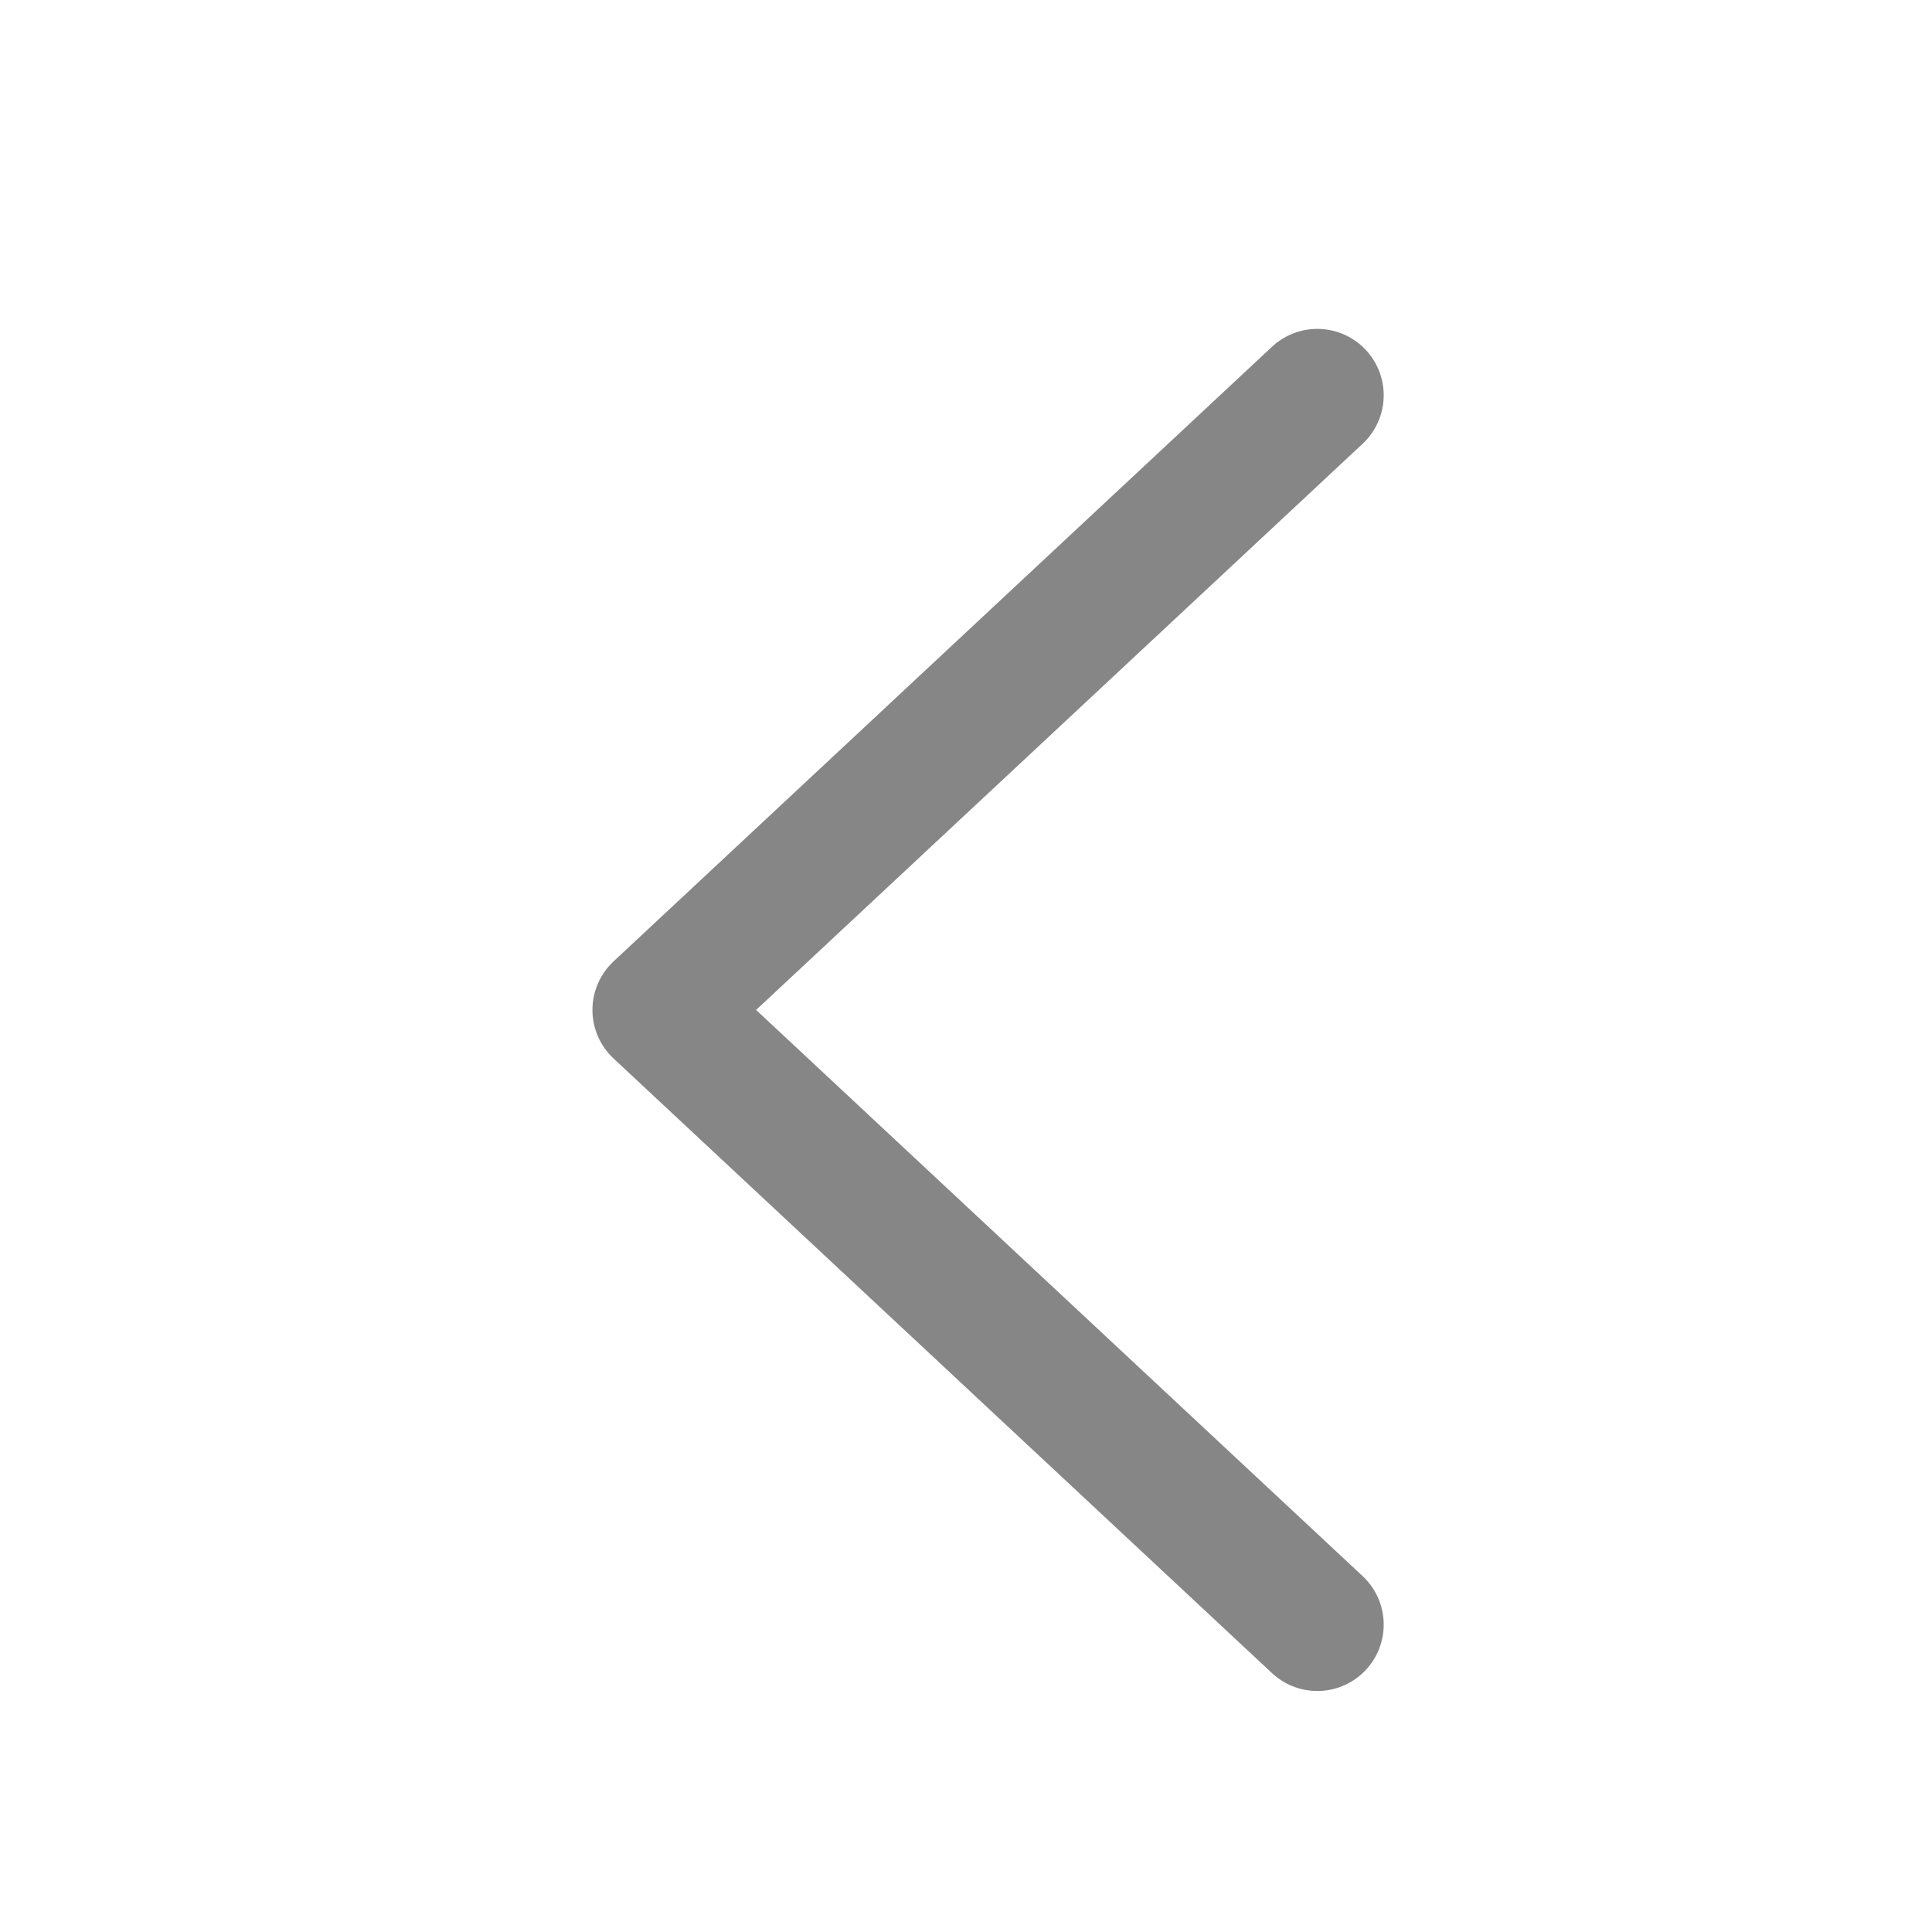
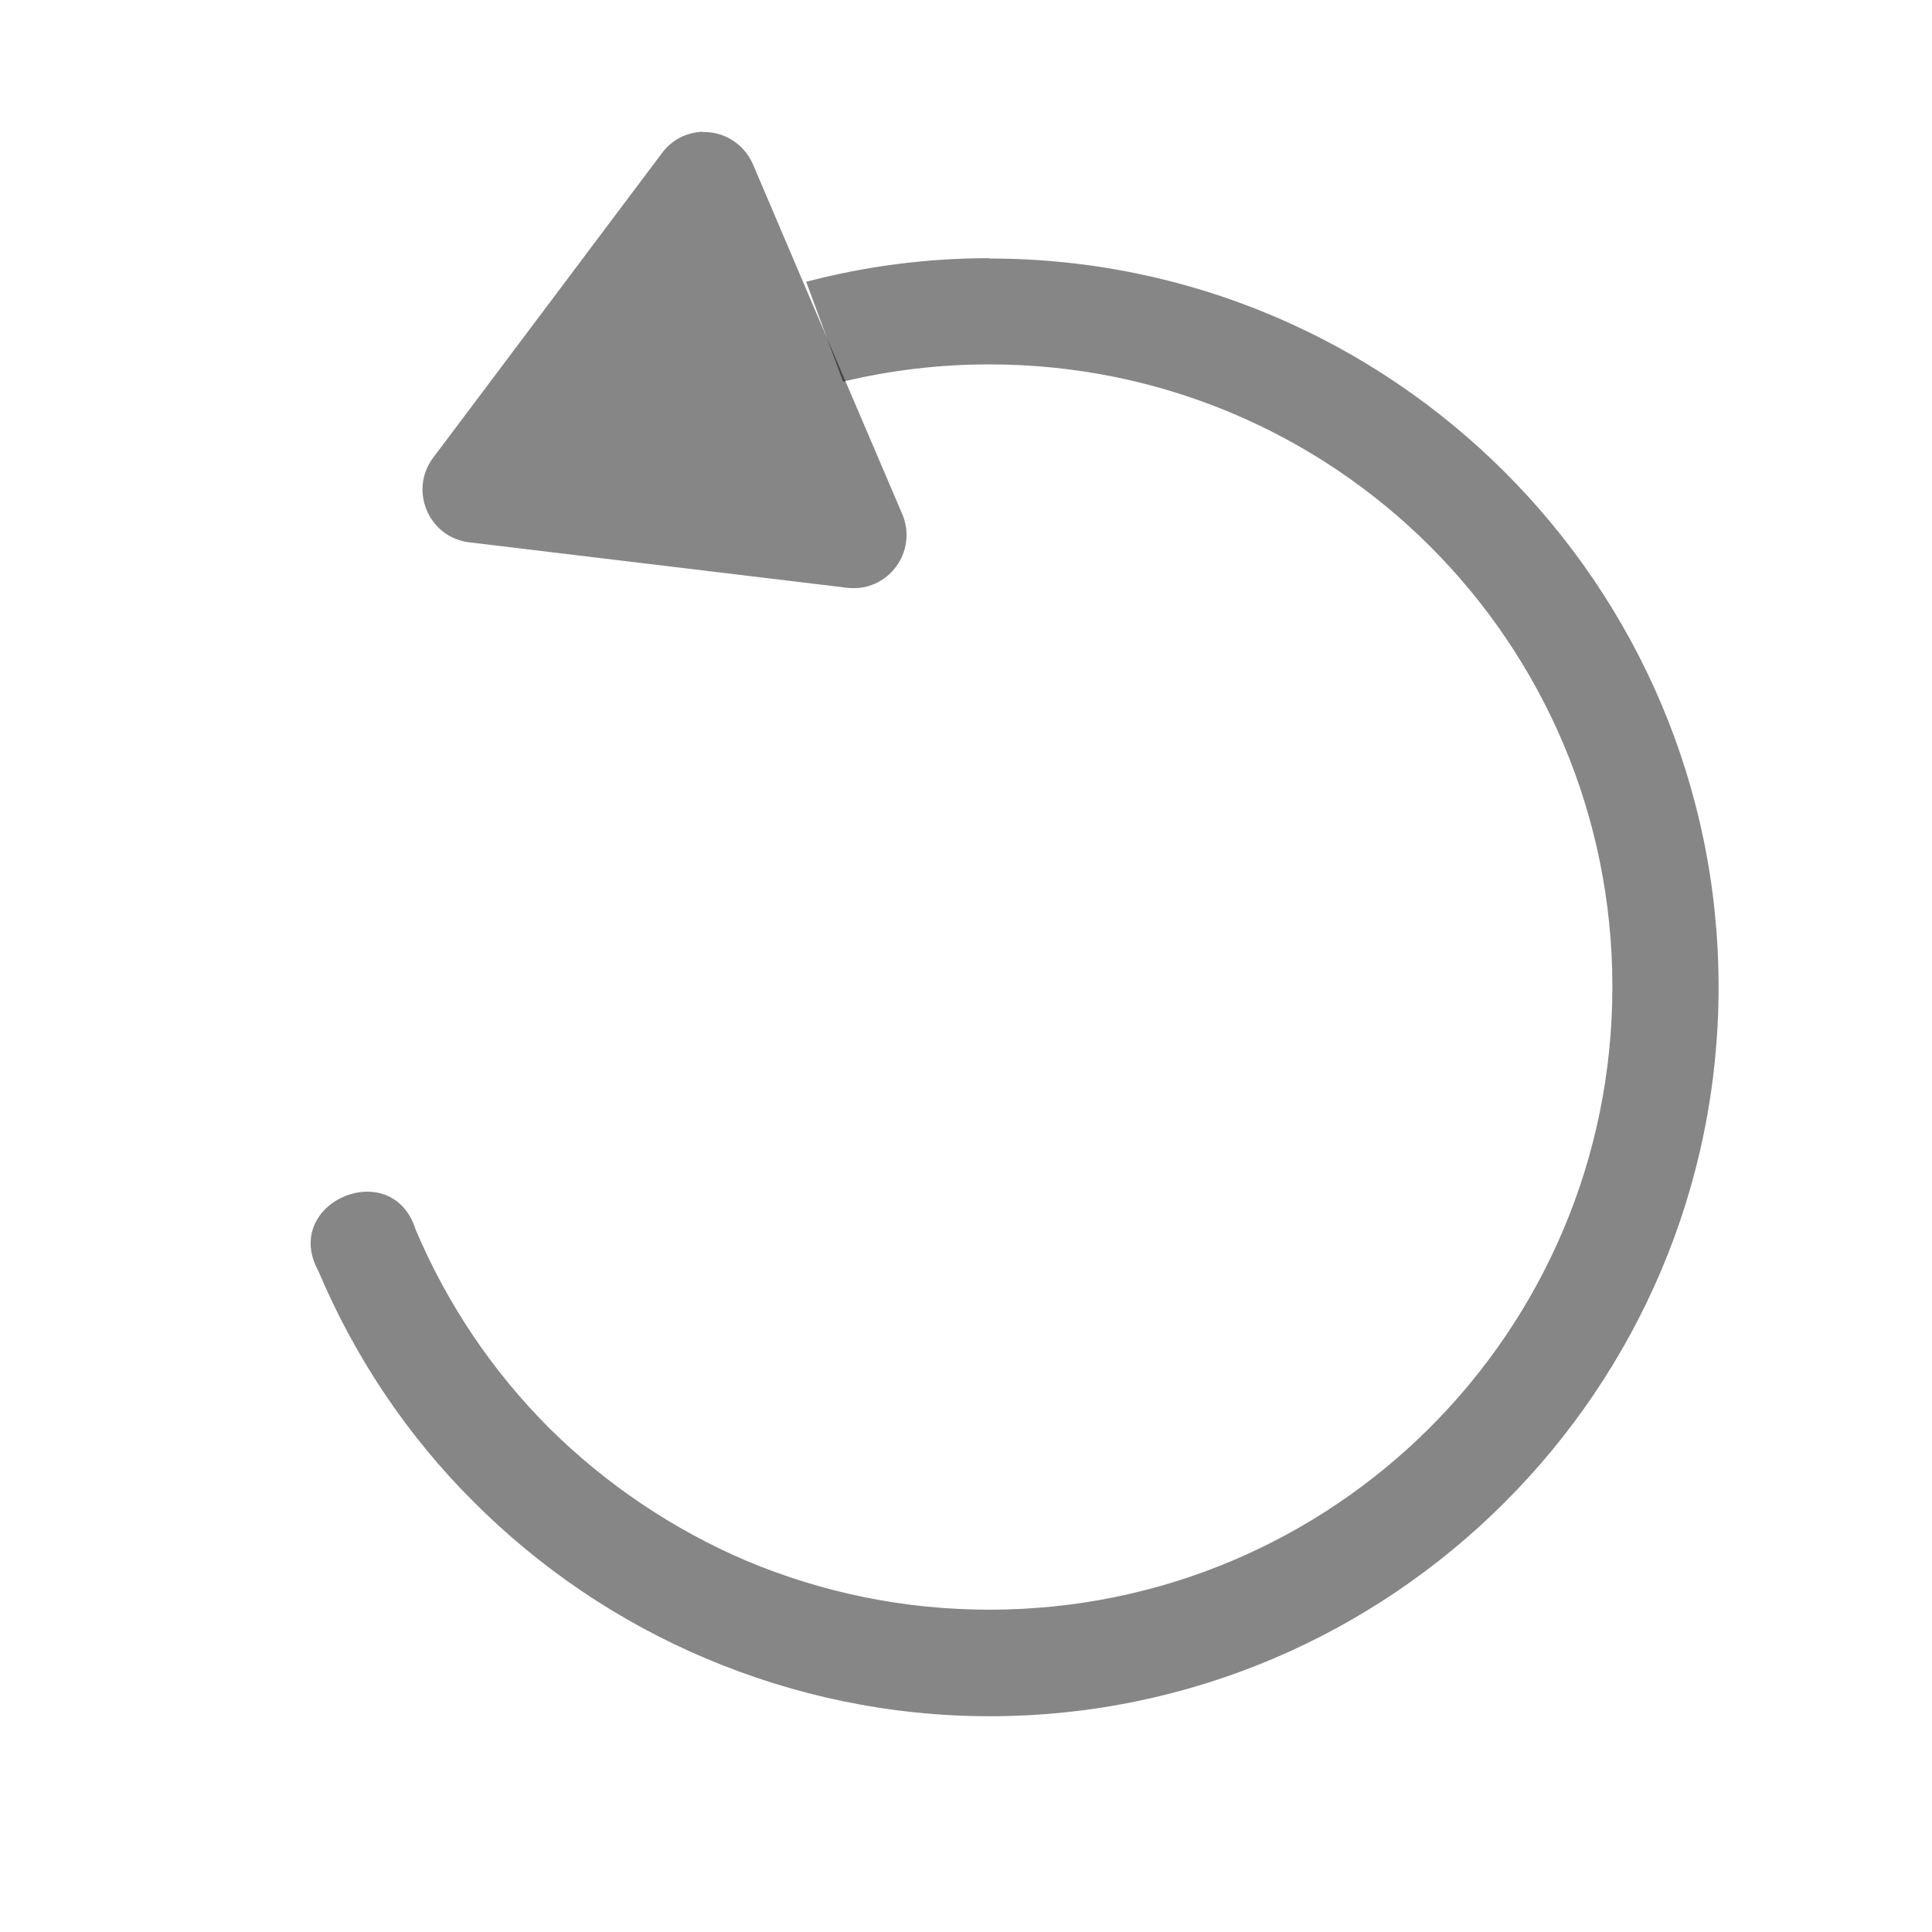
<svg xmlns="http://www.w3.org/2000/svg" width="22" height="22" viewBox="0 0 5.821 5.821" version="1.1" id="svg2435">
  <defs id="defs2429">
    <clipPath clipPathUnits="userSpaceOnUse" id="clipPath1064">
      <rect style="opacity:1;fill:#0062fd;fill-opacity:1;stroke:none;stroke-width:0;stroke-linecap:round;stroke-linejoin:round;stroke-miterlimit:4;stroke-dasharray:none;stroke-opacity:1" id="rect1066" width="9.161" height="8.913" x="4.762" y="289.592" rx="0.529" ry="0.529" />
    </clipPath>
  </defs>
  <g id="layer1" transform="translate(0,-291.1791)">
-     <path style="fill:none;stroke:#000000;stroke-width:0.4;stroke-linecap:round;stroke-linejoin:round;stroke-miterlimit:4;stroke-dasharray:none;stroke-opacity:0.475" d="m 3.969,292.37 -1.984,1.852 1.984,1.852" id="path1173" />
+     <path style="color:#000000;font-style:normal;font-variant:normal;font-weight:normal;font-stretch:normal;font-size:medium;line-height:normal;font-family:sans-serif;font-variant-ligatures:normal;font-variant-position:normal;font-variant-caps:normal;font-variant-numeric:normal;font-variant-alternates:normal;font-feature-settings:normal;text-indent:0;text-align:start;text-decoration:none;text-decoration-line:none;text-decoration-style:solid;text-decoration-color:#000000;letter-spacing:normal;word-spacing:normal;text-transform:none;writing-mode:lr-tb;direction:ltr;text-orientation:mixed;dominant-baseline:auto;baseline-shift:baseline;text-anchor:start;white-space:normal;shape-padding:0;clip-rule:nonzero;display:inline;overflow:visible;visibility:visible;opacity:1;isolation:auto;mix-blend-mode:normal;color-interpolation:sRGB;color-interpolation-filters:linearRGB;solid-color:#000000;solid-opacity:1;vector-effect:none;fill:#000000;fill-opacity:0.475;fill-rule:nonzero;stroke:none;stroke-width:0.32;stroke-linecap:round;stroke-linejoin:round;stroke-miterlimit:4;stroke-dasharray:none;stroke-dashoffset:0;stroke-opacity:1;color-rendering:auto;image-rendering:auto;shape-rendering:auto;text-rendering:auto;enable-background:accumulate" d="m 2.98,291.957 c -0.191,0 -0.375,0.025 -0.551,0.071 l 0.111,0.301 c 0.141,-0.034 0.288,-0.052 0.441,-0.052 1.038,0 1.877,0.837 1.877,1.875 -3e-7,1.038 -0.839,1.877 -1.877,1.877 -0.259,0 -0.504,-0.052 -0.729,-0.146 -0.224,-0.095 -0.428,-0.233 -0.598,-0.402 -0.17,-0.17 -0.307,-0.373 -0.402,-0.598 -0.071,-0.224 -0.406,-0.081 -0.293,0.125 0.111,0.263 0.27,0.499 0.469,0.697 0.199,0.199 0.436,0.36 0.699,0.471 0.263,0.111 0.551,0.174 0.854,0.174 1.211,0 2.197,-0.986 2.197,-2.197 -3e-7,-1.211 -0.986,-2.195 -2.197,-2.195 z" id="path819" />
+     <path style="color:#000000;font-style:normal;font-variant:normal;font-weight:normal;font-stretch:normal;font-size:medium;line-height:normal;font-family:sans-serif;font-variant-ligatures:normal;font-variant-position:normal;font-variant-caps:normal;font-variant-numeric:normal;font-variant-alternates:normal;font-feature-settings:normal;text-indent:0;text-align:start;text-decoration:none;text-decoration-line:none;text-decoration-style:solid;text-decoration-color:#000000;letter-spacing:normal;word-spacing:normal;text-transform:none;writing-mode:lr-tb;direction:ltr;text-orientation:mixed;dominant-baseline:auto;baseline-shift:baseline;text-anchor:start;white-space:normal;shape-padding:0;clip-rule:nonzero;display:inline;overflow:visible;visibility:visible;opacity:1;isolation:auto;mix-blend-mode:normal;color-interpolation:sRGB;color-interpolation-filters:linearRGB;solid-color:#000000;solid-opacity:1;vector-effect:none;fill:#000000;fill-opacity:0.475;fill-rule:nonzero;stroke:none;stroke-width:0.32;stroke-linecap:round;stroke-linejoin:round;stroke-miterlimit:4;stroke-dasharray:none;stroke-dashoffset:0;stroke-opacity:1;color-rendering:auto;image-rendering:auto;shape-rendering:auto;text-rendering:auto;enable-background:accumulate" d="m 2.117,291.576 c -0.049,0.002 -0.094,0.025 -0.123,0.065 l -0.688,0.916 c -0.075,0.098 -0.015,0.241 0.107,0.256 l 1.139,0.137 c 0.123,0.015 0.215,-0.109 0.166,-0.223 l -0.285,-0.667 -0.164,-0.385 c -0.026,-0.061 -0.086,-0.1 -0.152,-0.098 z" id="path822" />
  </g>
</svg>
